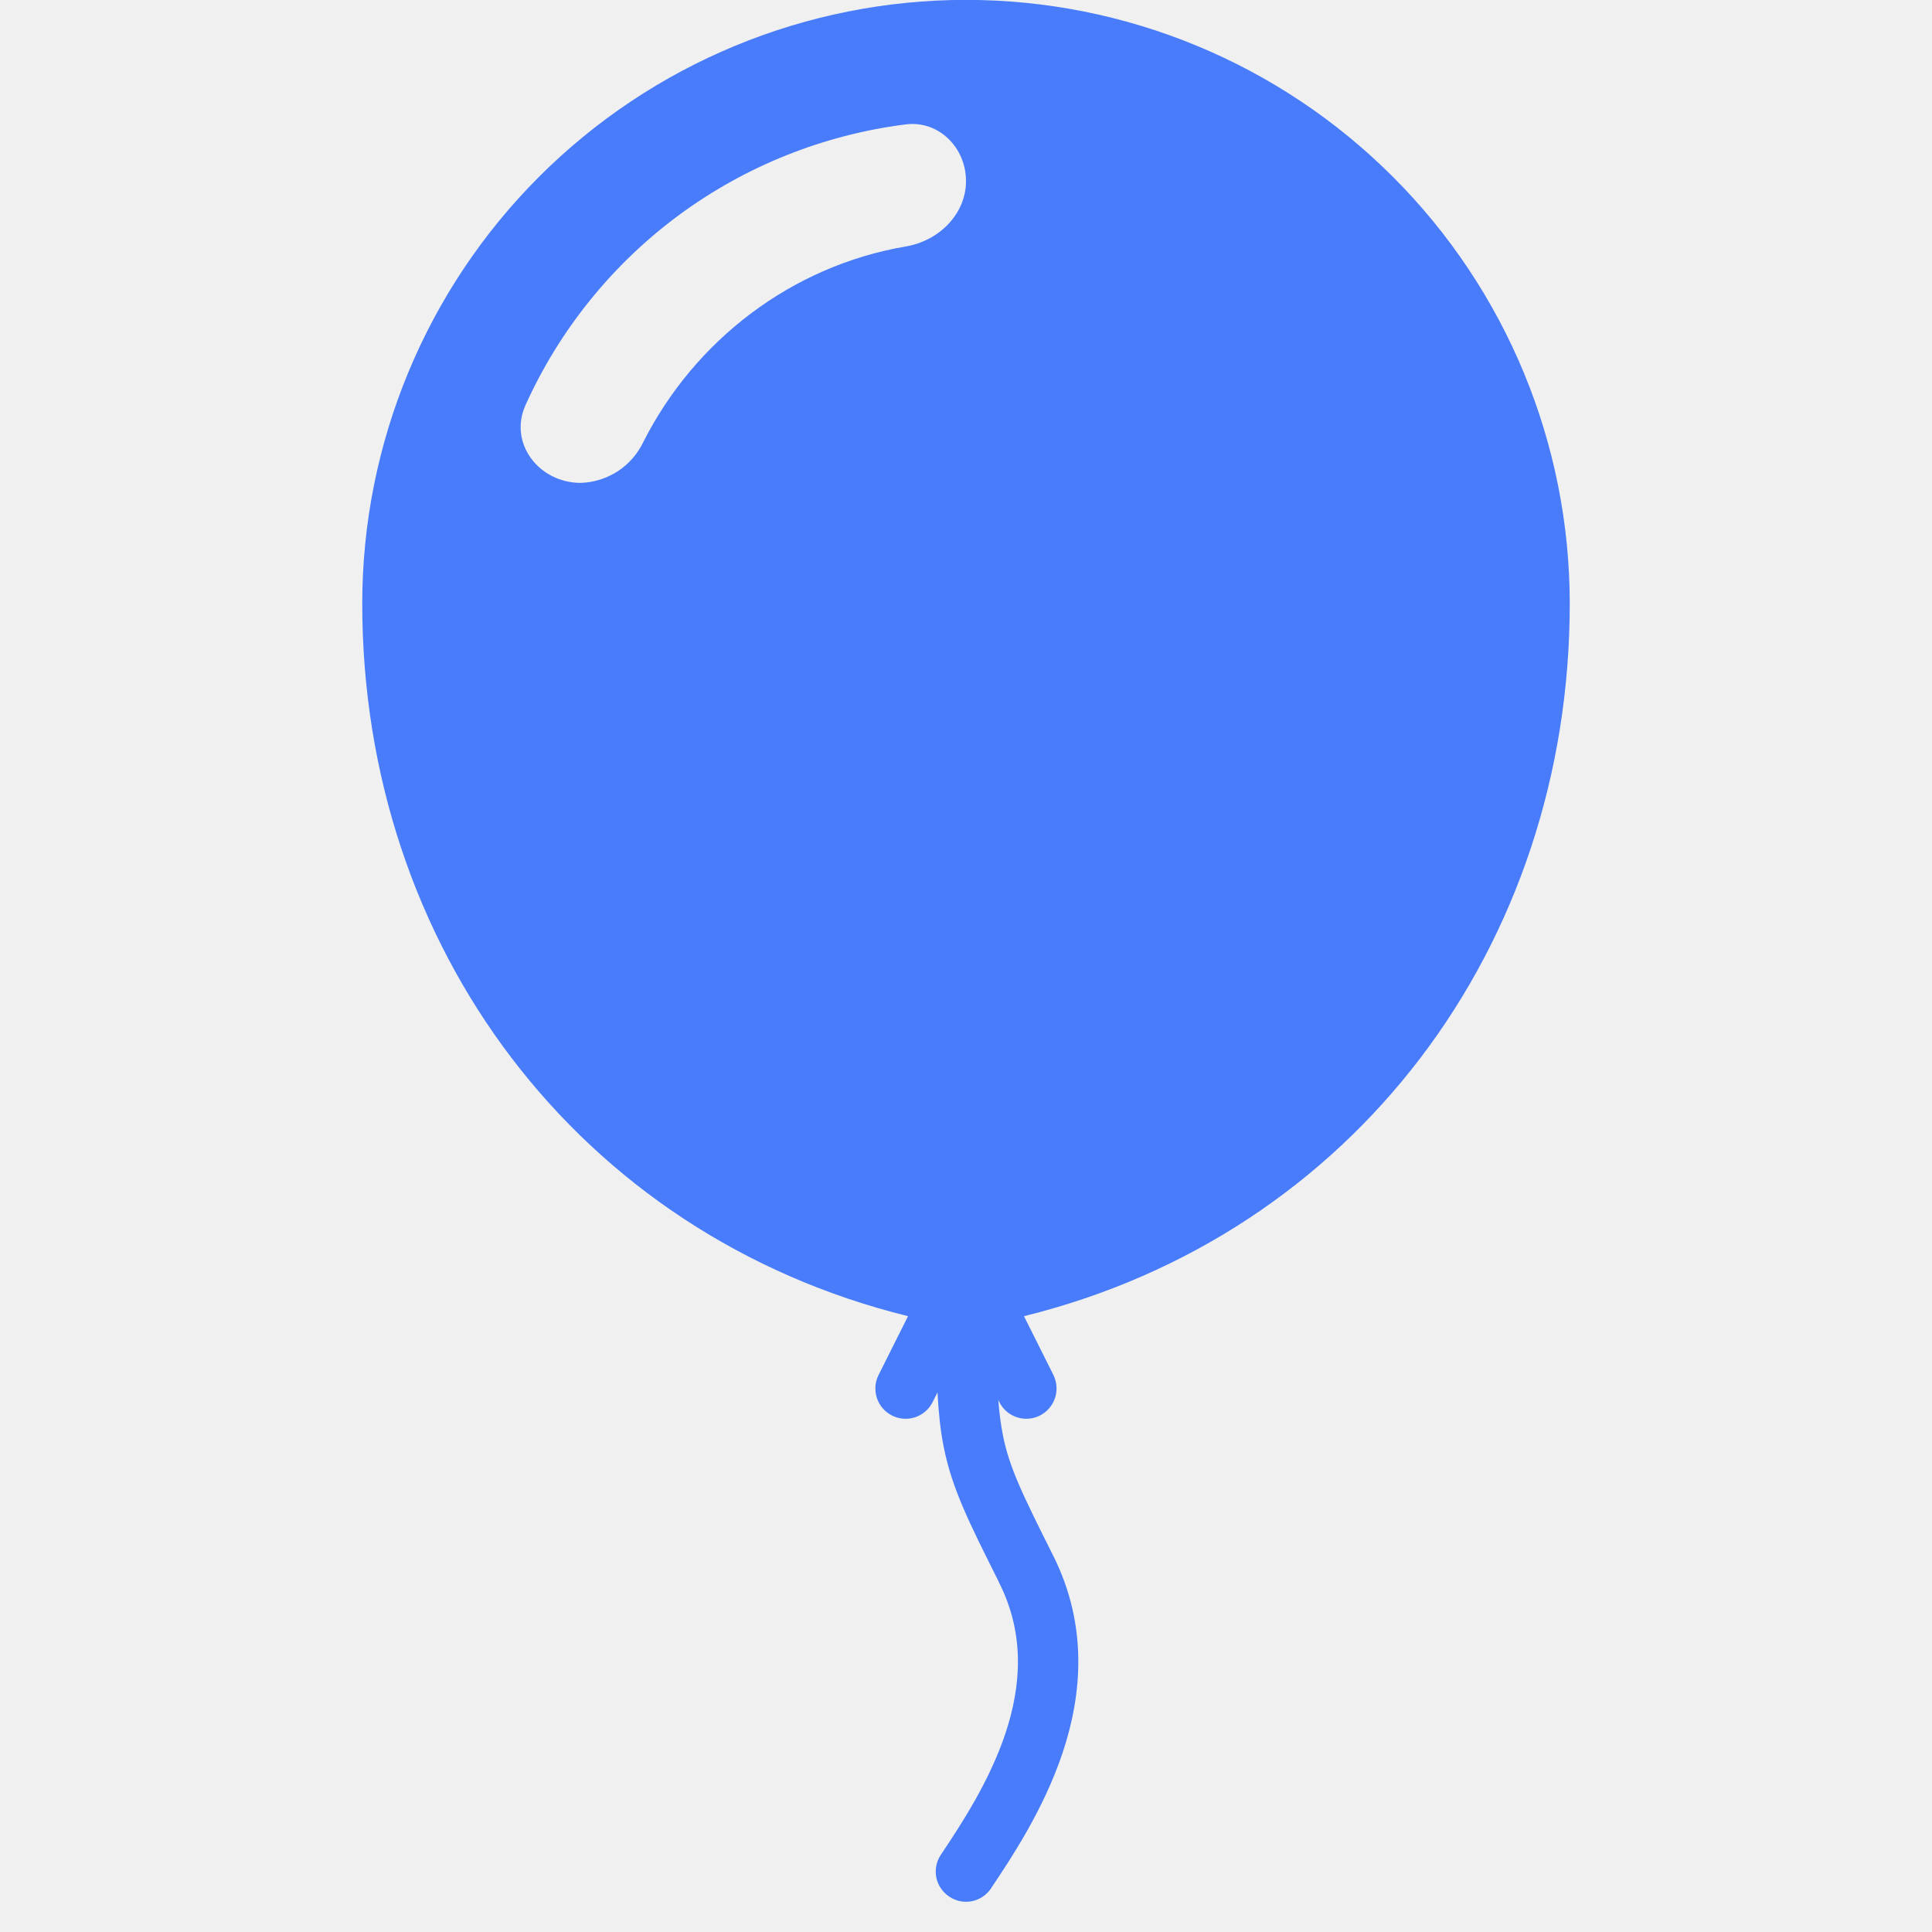
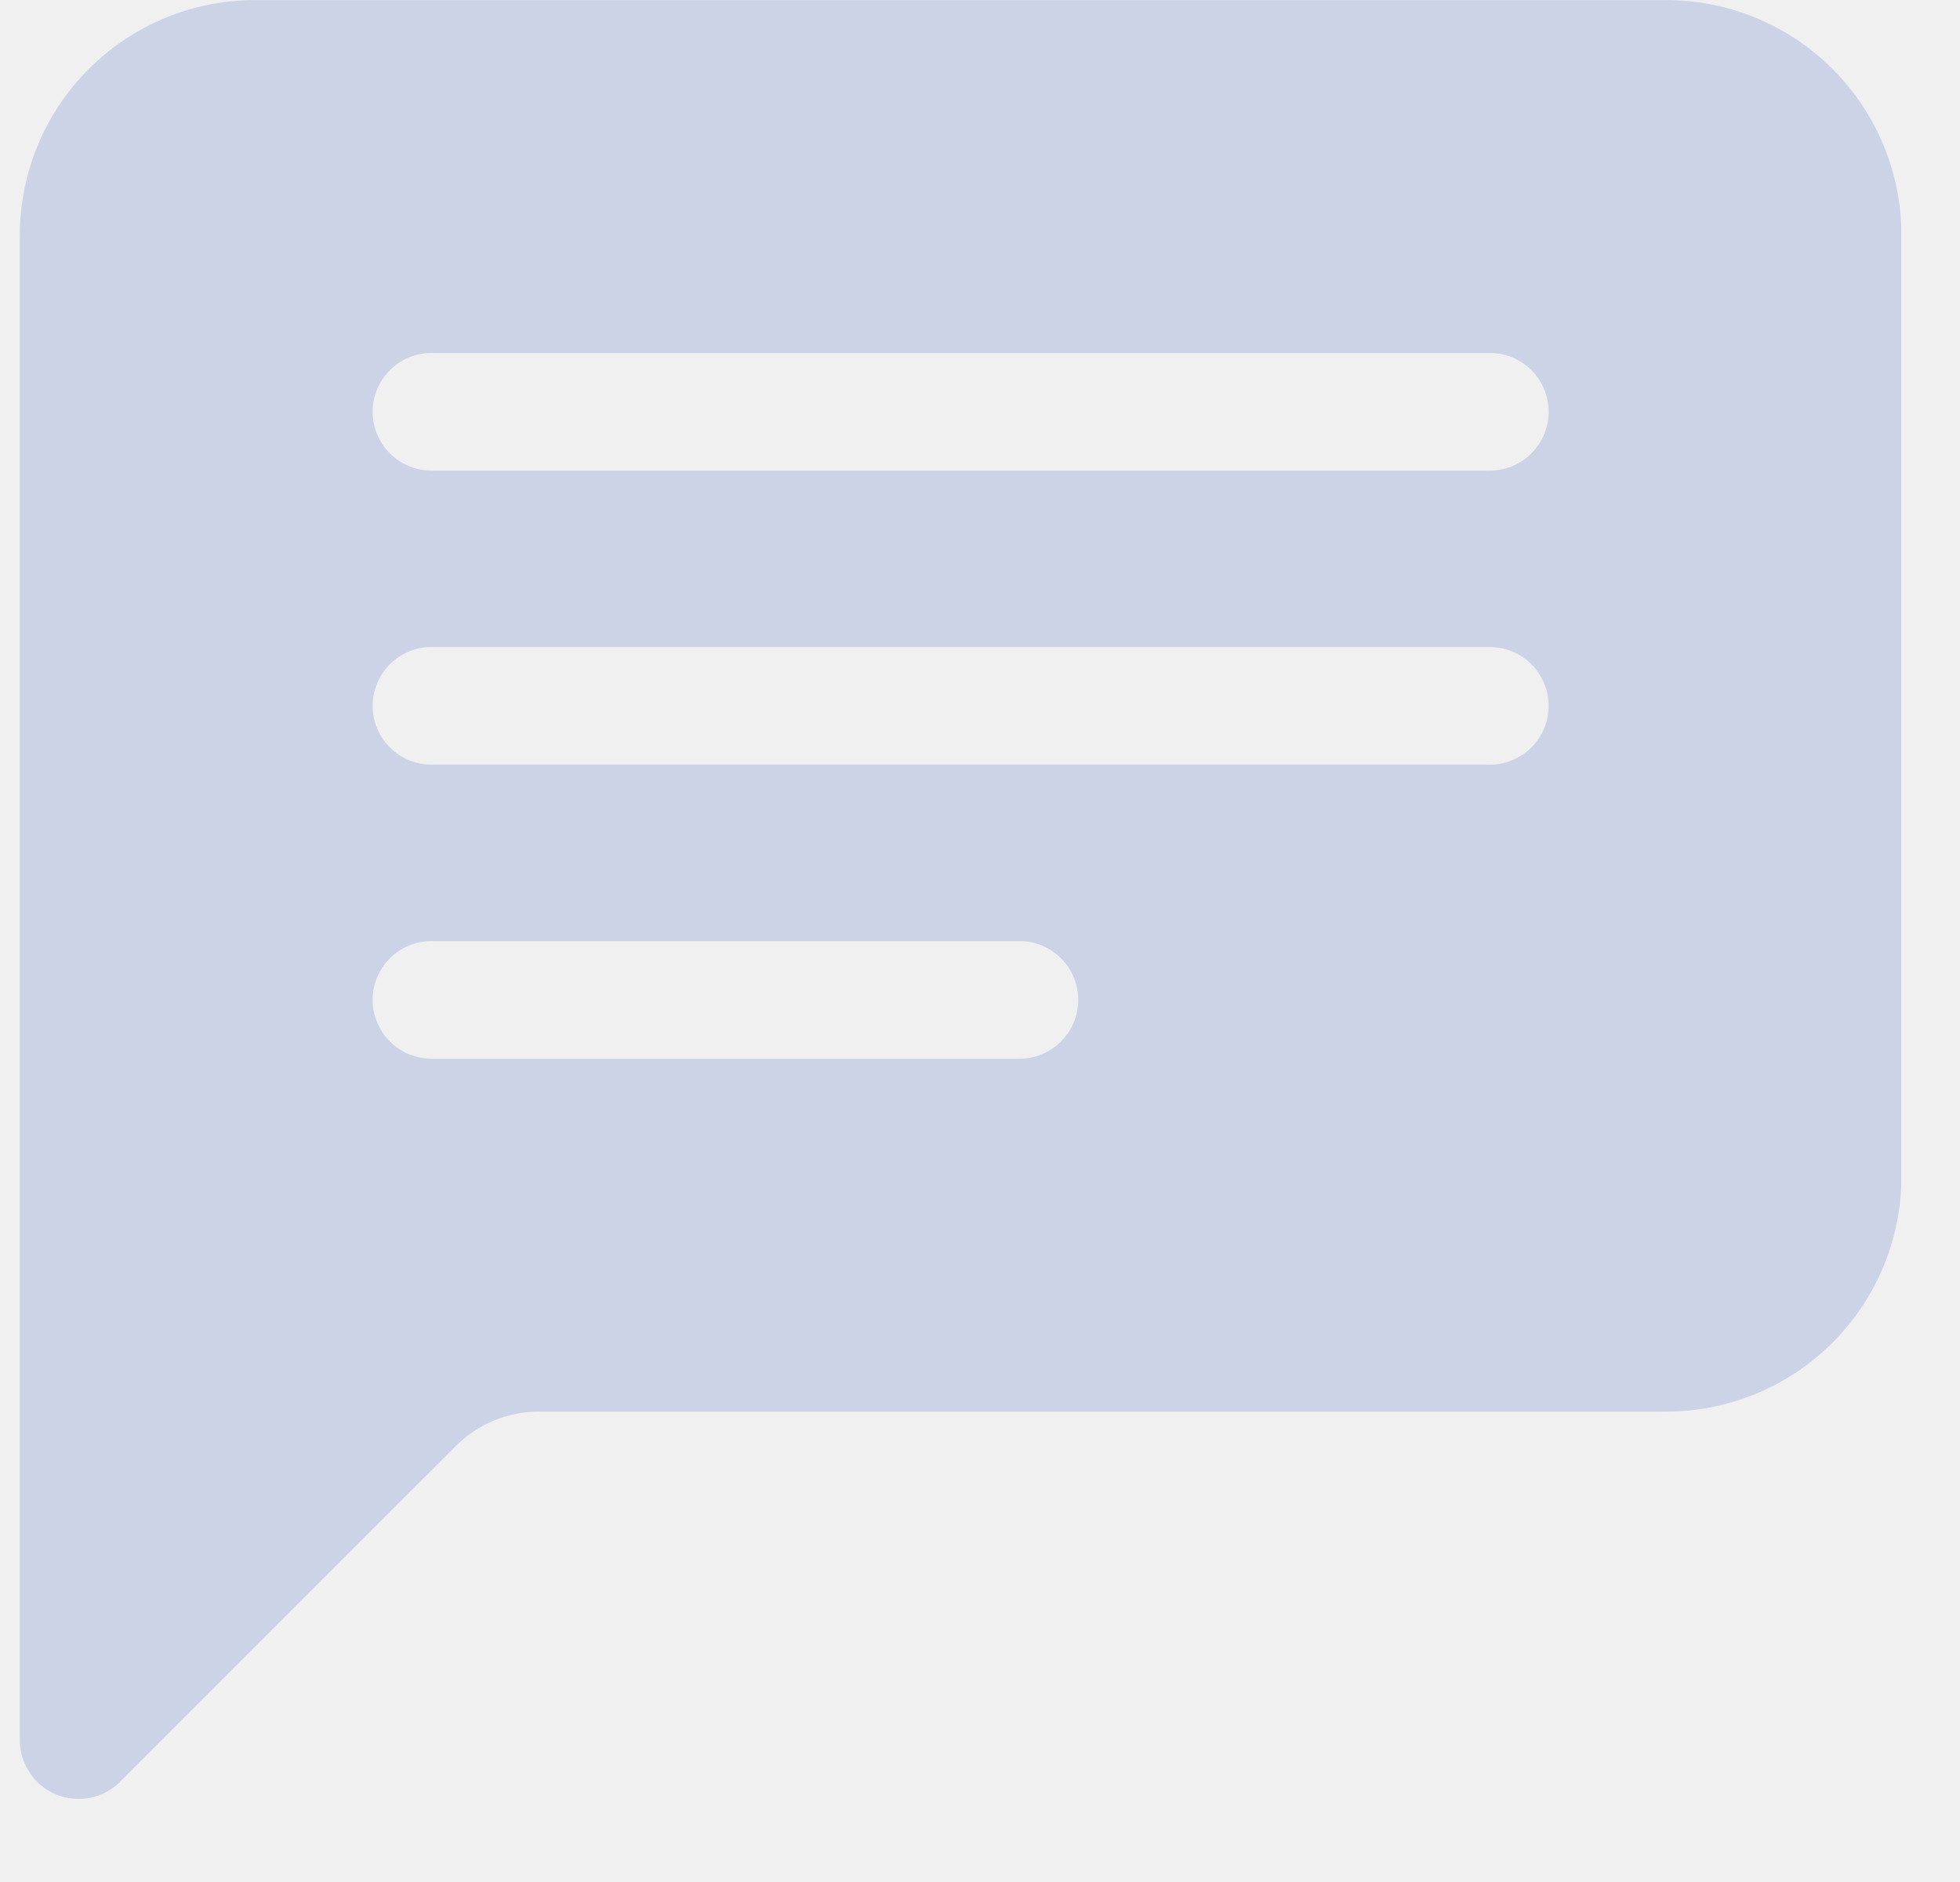
- <svg xmlns="http://www.w3.org/2000/svg" width="16" height="16" viewBox="0 0 16 16" fill="none">
-   <g clip-path="url(#clip0_284_82)">
-     <rect width="16" height="16" fill="white" fill-opacity="0.01" />
-     <g clip-path="url(#clip1_284_82)">
-       <path fill-rule="evenodd" clip-rule="evenodd" d="M8.48 10.9C11.211 10.226 13 7.836 13 4.999C13 3.673 12.473 2.401 11.535 1.464C10.598 0.526 9.326 -0.001 8 -0.001C6.674 -0.001 5.402 0.526 4.464 1.464C3.527 2.401 3 3.673 3 4.999C3 7.836 4.789 10.226 7.52 10.9L7.276 11.387C7.261 11.417 7.252 11.449 7.25 11.481C7.248 11.514 7.252 11.547 7.262 11.578C7.283 11.641 7.328 11.693 7.388 11.723C7.447 11.753 7.516 11.758 7.579 11.737C7.642 11.716 7.694 11.671 7.724 11.611L7.764 11.531C7.773 11.701 7.788 11.846 7.815 11.981C7.883 12.325 8.023 12.603 8.263 13.083L8.276 13.111C8.488 13.533 8.458 13.961 8.326 14.357C8.191 14.759 7.96 15.108 7.792 15.36C7.755 15.415 7.741 15.483 7.754 15.548C7.767 15.613 7.806 15.67 7.861 15.707C7.916 15.744 7.983 15.758 8.049 15.745C8.114 15.732 8.171 15.693 8.208 15.638L8.212 15.631C8.378 15.383 8.643 14.985 8.8 14.516C8.96 14.037 9.012 13.465 8.724 12.887C8.466 12.372 8.359 12.155 8.305 11.883C8.287 11.788 8.274 11.691 8.268 11.594L8.276 11.611C8.305 11.671 8.358 11.716 8.421 11.737C8.484 11.758 8.552 11.753 8.612 11.723C8.671 11.693 8.716 11.641 8.737 11.578C8.758 11.515 8.753 11.447 8.724 11.387L8.48 10.9ZM4.352 3.355C4.634 2.73 5.072 2.188 5.623 1.781C6.175 1.374 6.822 1.116 7.502 1.03C7.774 0.996 8 1.223 8 1.499C8 1.775 7.774 1.995 7.502 2.041C6.552 2.203 5.753 2.821 5.329 3.658C5.282 3.757 5.209 3.842 5.117 3.902C5.025 3.962 4.918 3.996 4.809 3.999C4.463 3.999 4.21 3.67 4.352 3.355Z" fill="#487CFB" />
-     </g>
+ <svg xmlns="http://www.w3.org/2000/svg" width="25" height="24" viewBox="0 0 25 24" fill="none">
+   <g clip-path="url(#clip0_147_27453)">
+     <rect width="24" height="24" transform="translate(0.25)" fill="white" fill-opacity="0.01" />
+     <path d="M0.253 3.001C0.253 2.205 0.569 1.442 1.132 0.88C1.694 0.317 2.457 0.001 3.253 0.001H21.253C22.049 0.001 22.812 0.317 23.374 0.88C23.937 1.442 24.253 2.205 24.253 3.001V15.001C24.253 15.797 23.937 16.56 23.374 17.122C22.812 17.685 22.049 18.001 21.253 18.001H6.874C6.476 18.001 6.095 18.159 5.813 18.441L1.534 22.72C1.429 22.825 1.296 22.897 1.15 22.926C1.004 22.955 0.854 22.94 0.716 22.884C0.579 22.827 0.462 22.731 0.38 22.607C0.297 22.484 0.253 22.339 0.253 22.191V3.001ZM5.503 4.501C5.304 4.501 5.113 4.58 4.973 4.721C4.832 4.861 4.753 5.052 4.753 5.251C4.753 5.45 4.832 5.641 4.973 5.781C5.113 5.922 5.304 6.001 5.503 6.001H19.003C19.202 6.001 19.393 5.922 19.533 5.781C19.674 5.641 19.753 5.45 19.753 5.251C19.753 5.052 19.674 4.861 19.533 4.721C19.393 4.58 19.202 4.501 19.003 4.501H5.503ZM5.503 8.251C5.304 8.251 5.113 8.33 4.973 8.471C4.832 8.611 4.753 8.802 4.753 9.001C4.753 9.2 4.832 9.391 4.973 9.531C5.113 9.672 5.304 9.751 5.503 9.751H19.003C19.202 9.751 19.393 9.672 19.533 9.531C19.674 9.391 19.753 9.2 19.753 9.001C19.753 8.802 19.674 8.611 19.533 8.471C19.393 8.33 19.202 8.251 19.003 8.251H5.503ZM5.503 12.001C5.304 12.001 5.113 12.08 4.973 12.221C4.832 12.361 4.753 12.552 4.753 12.751C4.753 12.95 4.832 13.141 4.973 13.281C5.113 13.422 5.304 13.501 5.503 13.501H13.003C13.202 13.501 13.393 13.422 13.533 13.281C13.674 13.141 13.753 12.95 13.753 12.751C13.753 12.552 13.674 12.361 13.533 12.221C13.393 12.08 13.202 12.001 13.003 12.001H5.503Z" fill="#CCD3E7" />
  </g>
  <defs>
-     <clipPath id="clip0_284_82">
-       <rect width="16" height="16" fill="white" />
-     </clipPath>
-     <clipPath id="clip1_284_82">
-       <rect width="16" height="16" fill="white" />
+     <clipPath id="clip0_147_27453">
+       <rect width="24" height="24" fill="white" transform="translate(0.25)" />
    </clipPath>
  </defs>
</svg>
